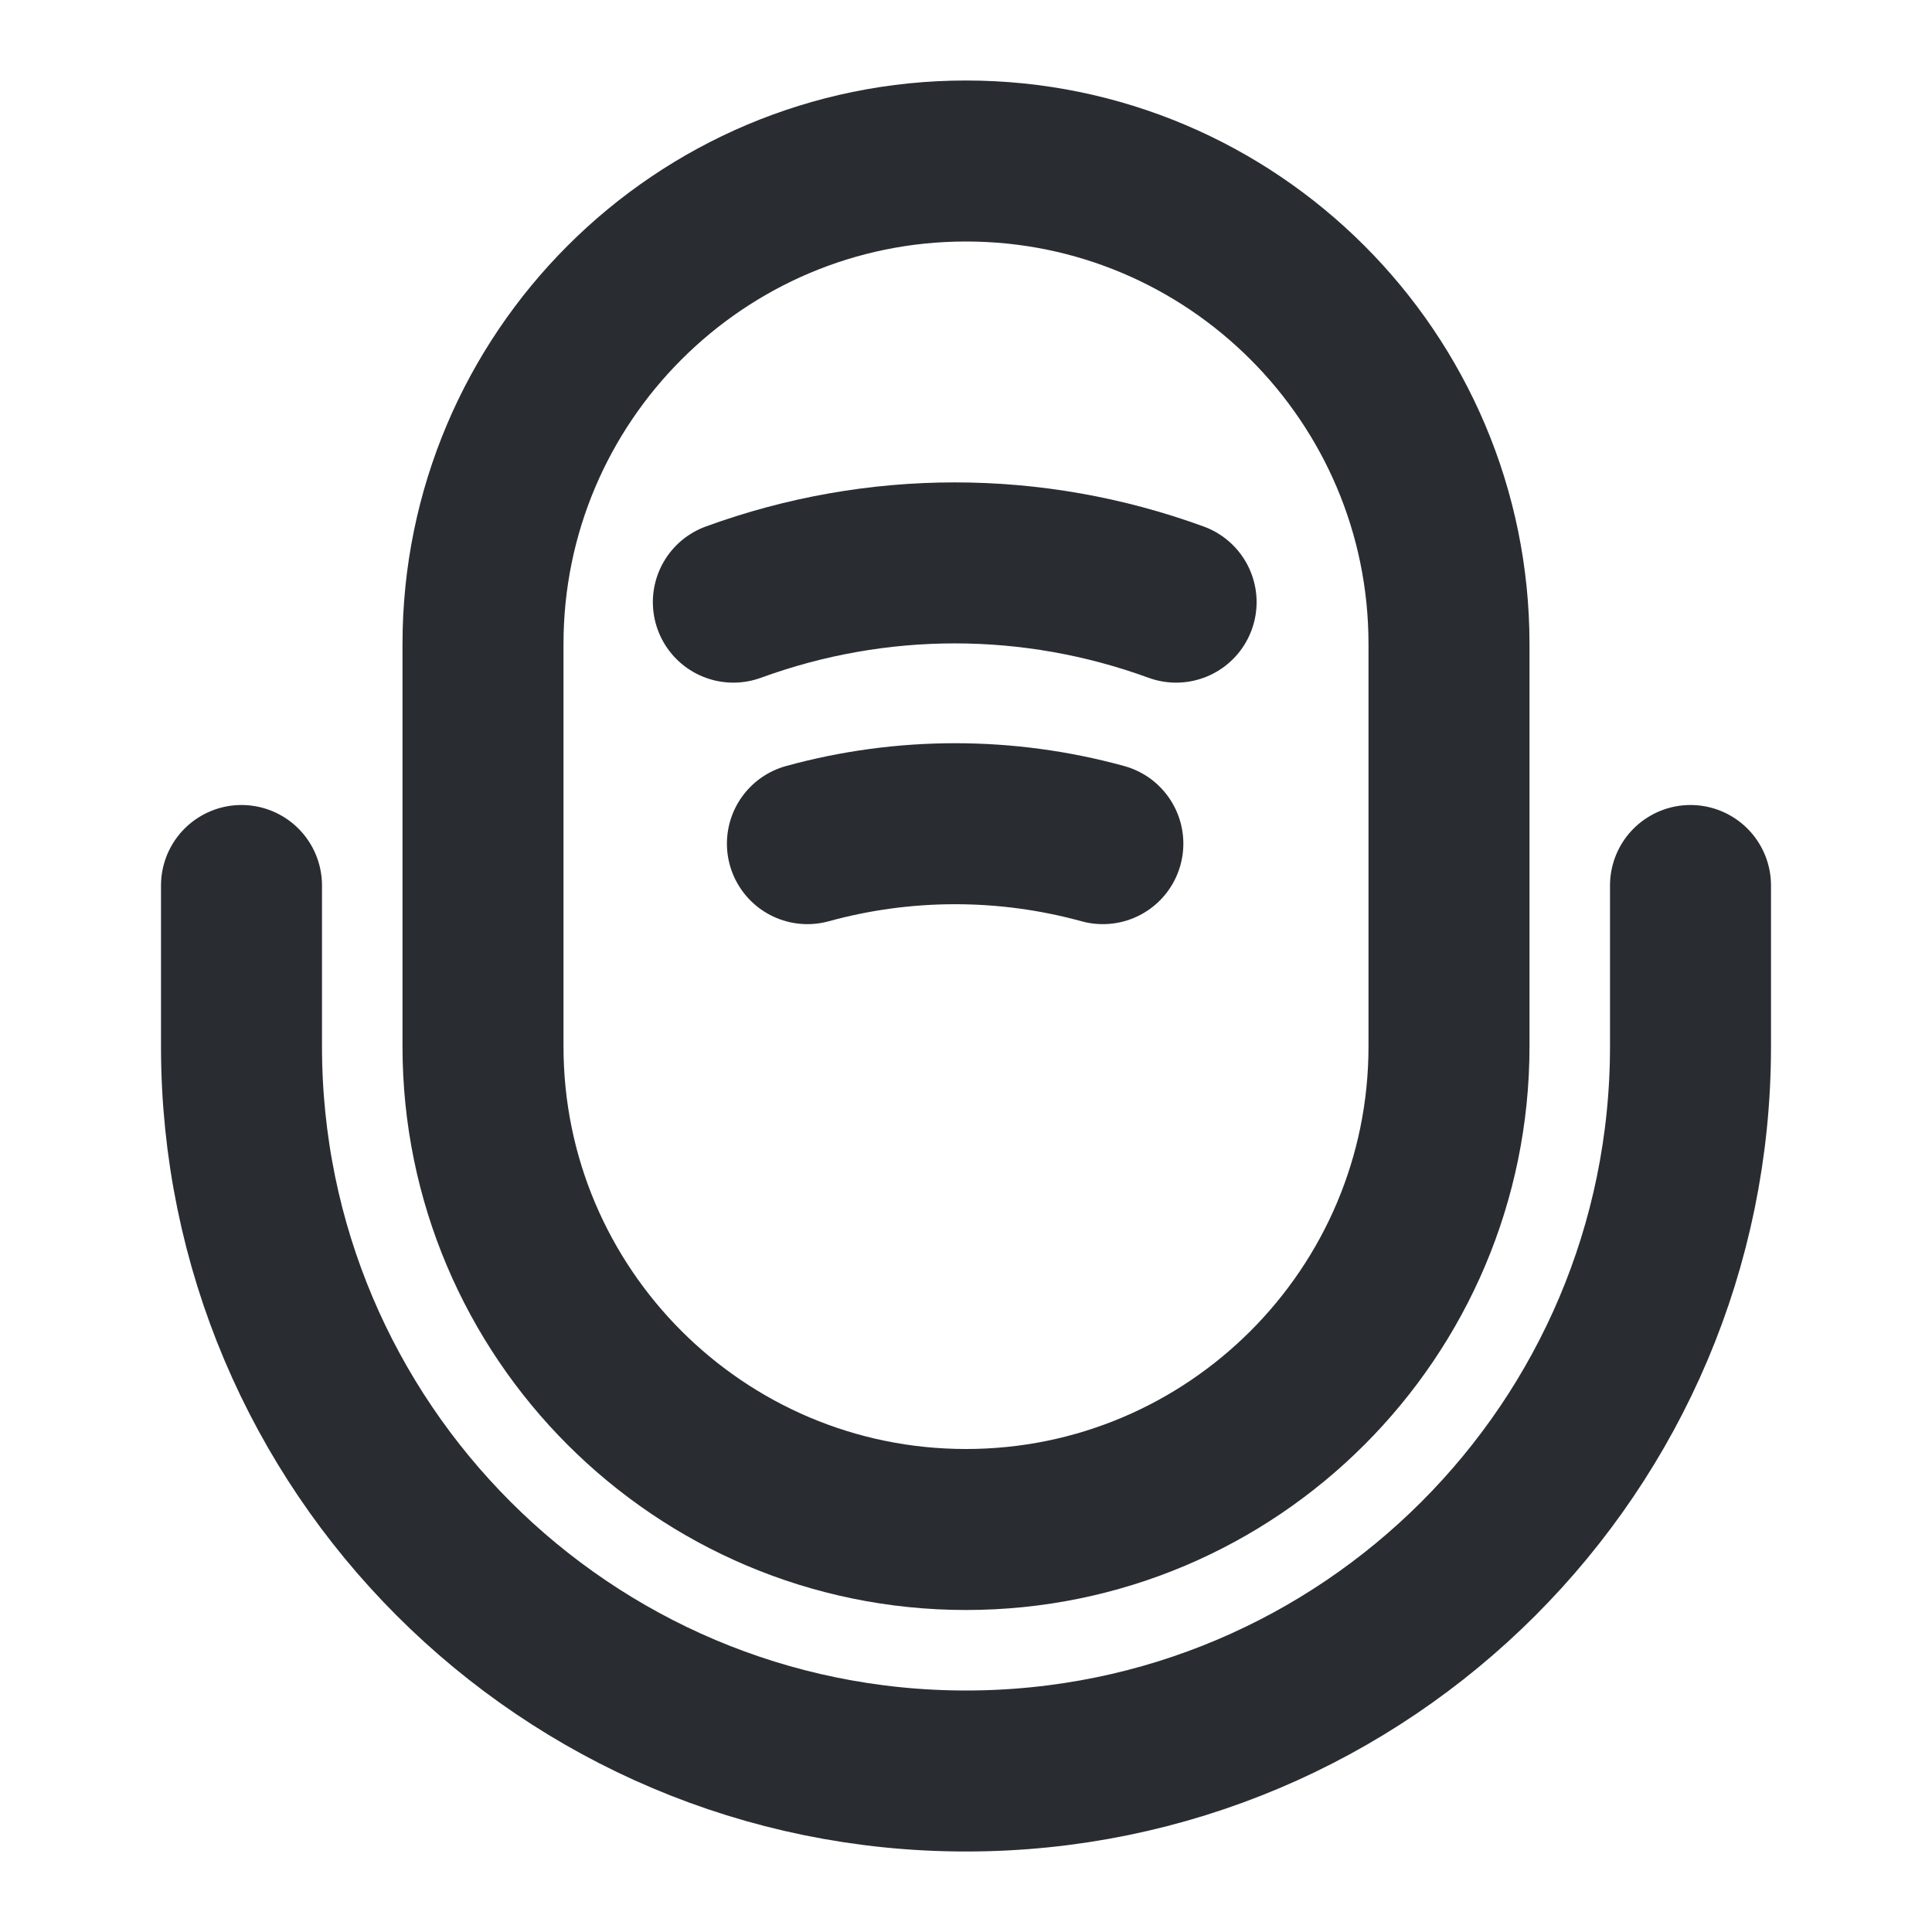
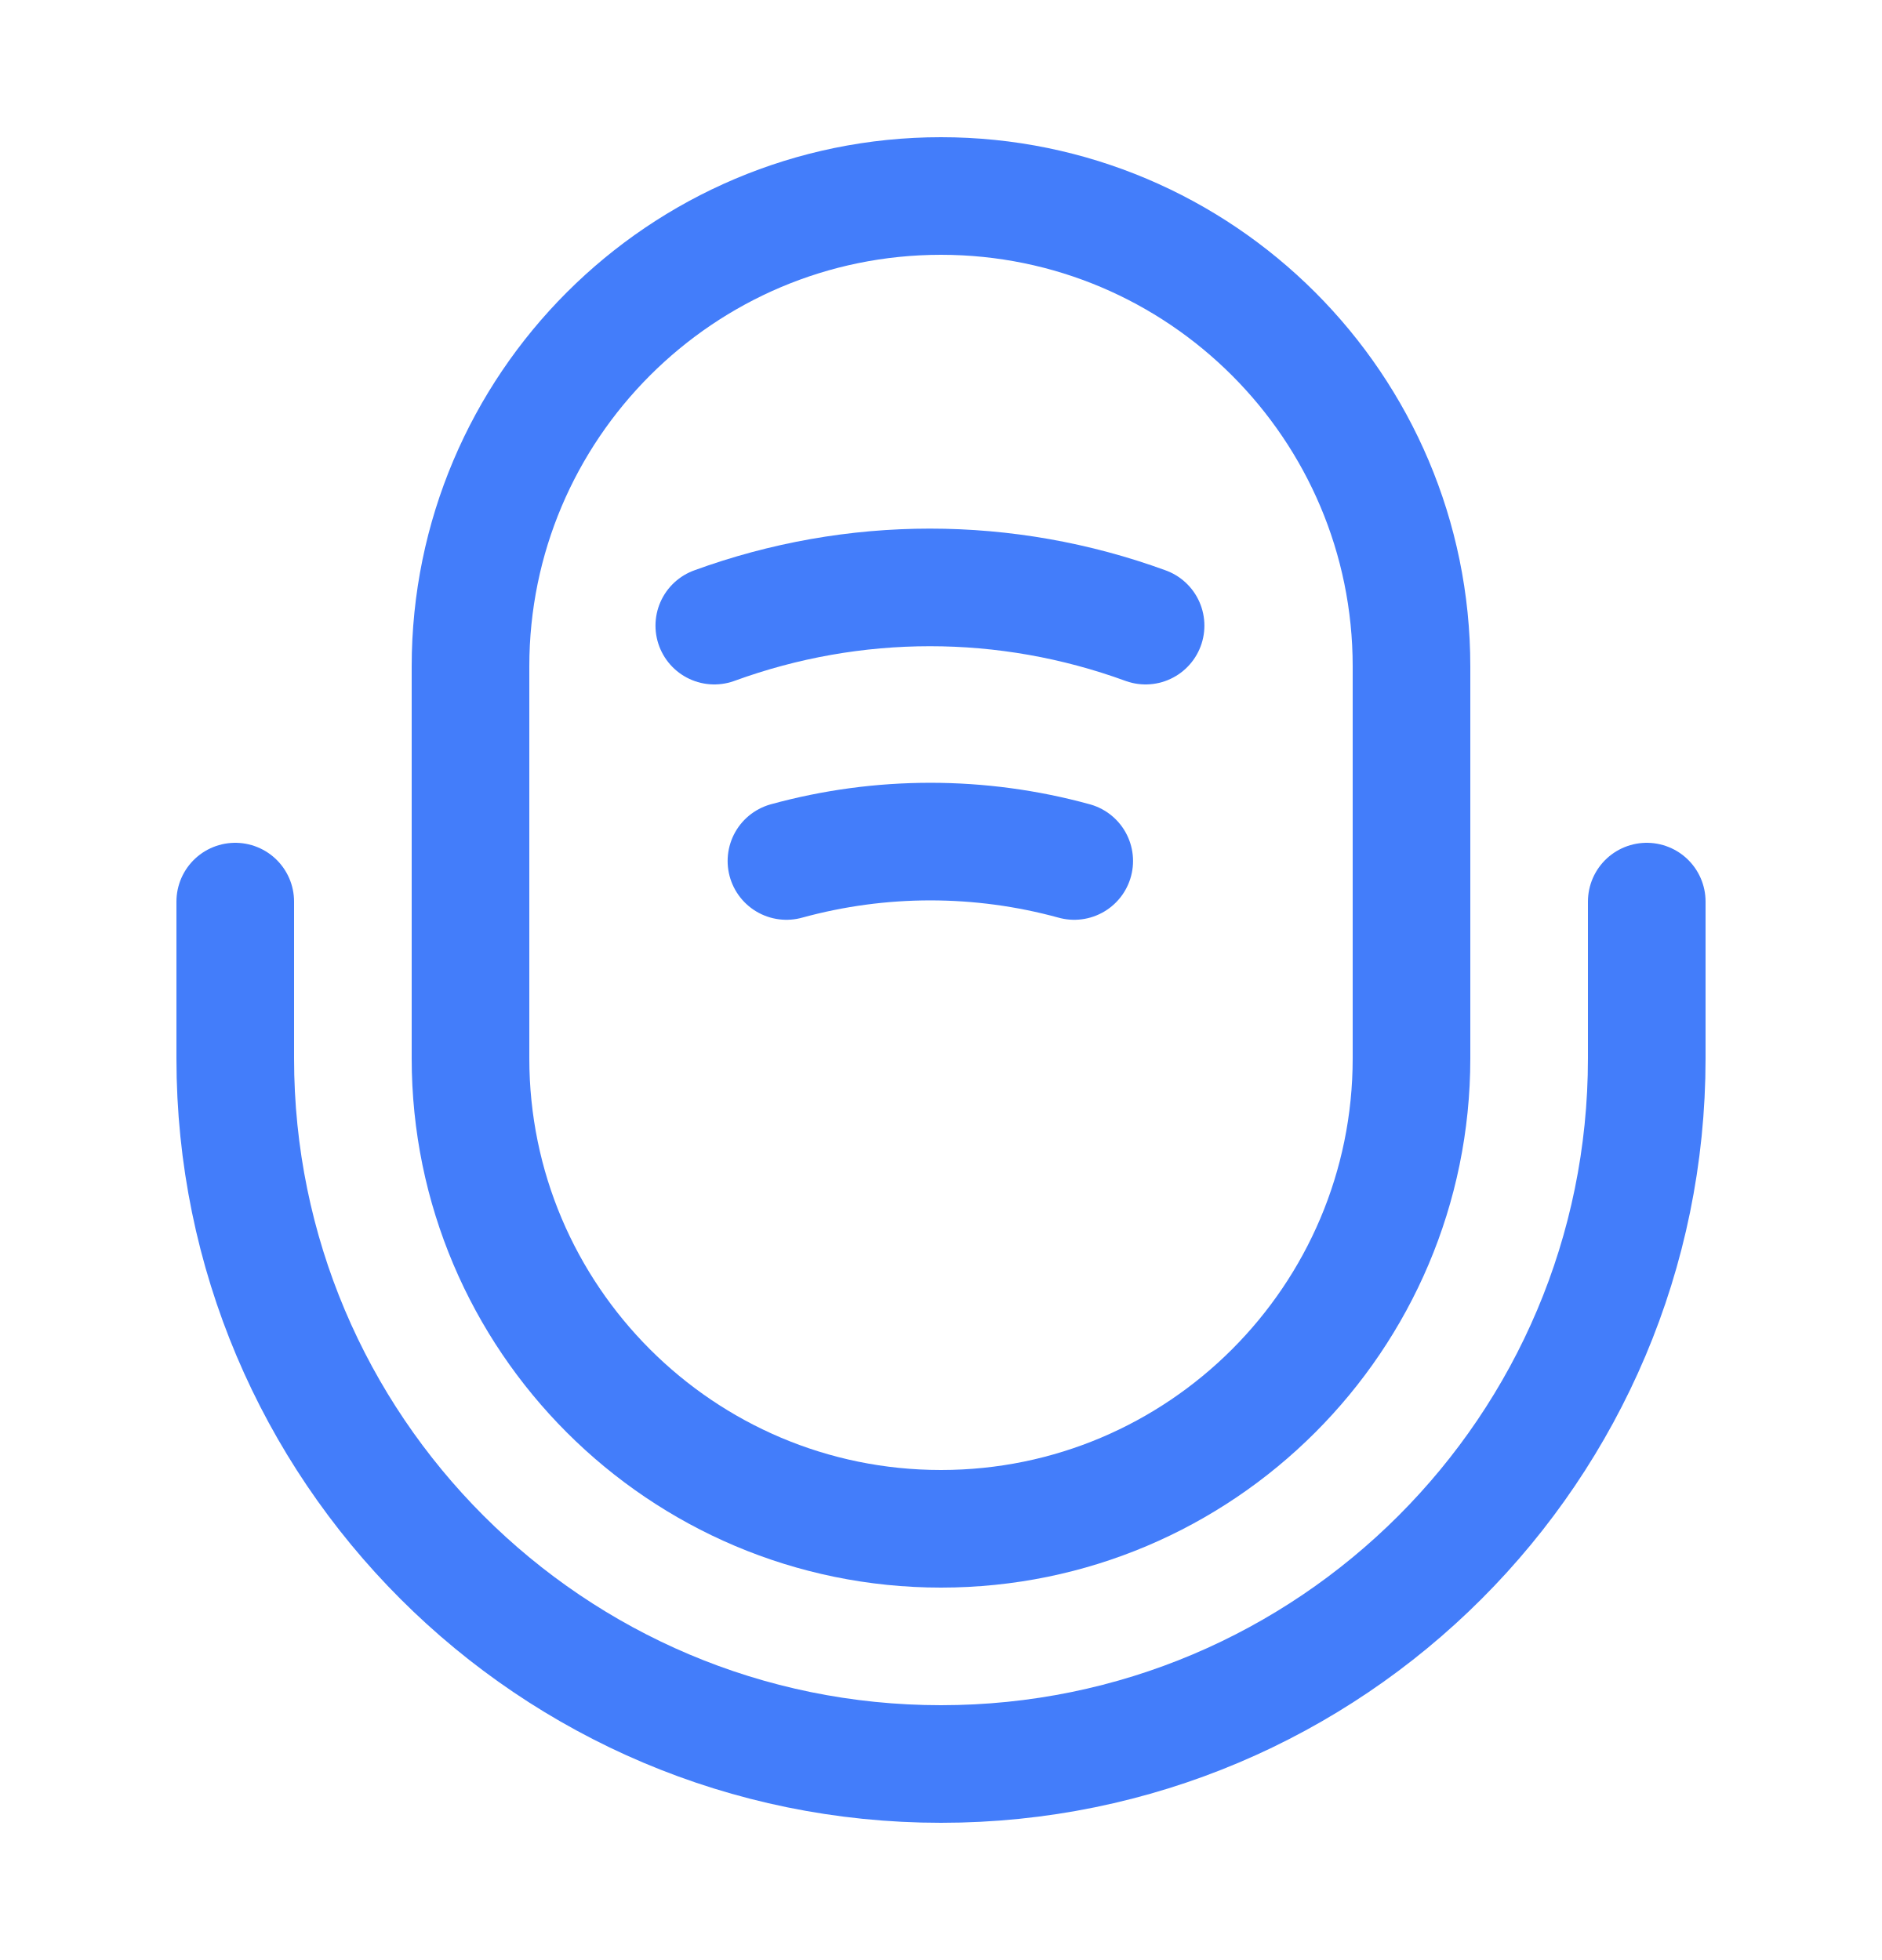
- <svg xmlns="http://www.w3.org/2000/svg" width="100%" height="100%" viewBox="0 0 24 24" fill="none">
-   <path d="M12 19C15.31 19 18 16.31 18 13V8C18 4.69 15.31 2 12 2C8.69 2 6 4.69 6 8V13C6 16.31 8.69 19 12 19Z" stroke="#292D32" stroke-width="2" stroke-linecap="round" stroke-linejoin="round" />
-   <path d="M3 11V13C3 17.97 7.03 22 12 22C16.97 22 21 17.97 21 13V11" stroke="#292D32" stroke-width="2" stroke-linecap="round" stroke-linejoin="round" />
-   <path d="M9.11 7.48C10.89 6.83 12.83 6.83 14.61 7.48" stroke="#292D32" stroke-width="2" stroke-linecap="round" stroke-linejoin="round" />
-   <path d="M10.03 10.48C11.23 10.15 12.5 10.15 13.7 10.48" stroke="#292D32" stroke-width="2" stroke-linecap="round" stroke-linejoin="round" />
+ <svg xmlns="http://www.w3.org/2000/svg" width="100%" height="100%" viewBox="0 0 24 25" fill="none">
+   <path d="M12 19.5C15.31 19.5 18 16.81 18 13.5V8.5C18 5.19 15.31 2.5 12 2.5C8.69 2.5 6 5.19 6 8.5V13.5C6 16.81 8.69 19.5 12 19.5Z" stroke="#437DFA" stroke-width="1.5" stroke-linecap="round" stroke-linejoin="round" />
+   <path d="M3 11.5V13.5C3 18.47 7.03 22.5 12 22.5C16.97 22.5 21 18.47 21 13.5V11.5" stroke="#437DFA" stroke-width="1.5" stroke-linecap="round" stroke-linejoin="round" />
+   <path d="M9.109 7.98C10.889 7.33 12.829 7.33 14.609 7.98" stroke="#437DFA" stroke-width="1.5" stroke-linecap="round" stroke-linejoin="round" />
+   <path d="M10.029 10.982C11.229 10.652 12.499 10.652 13.699 10.982" stroke="#437DFA" stroke-width="1.5" stroke-linecap="round" stroke-linejoin="round" />
</svg>
